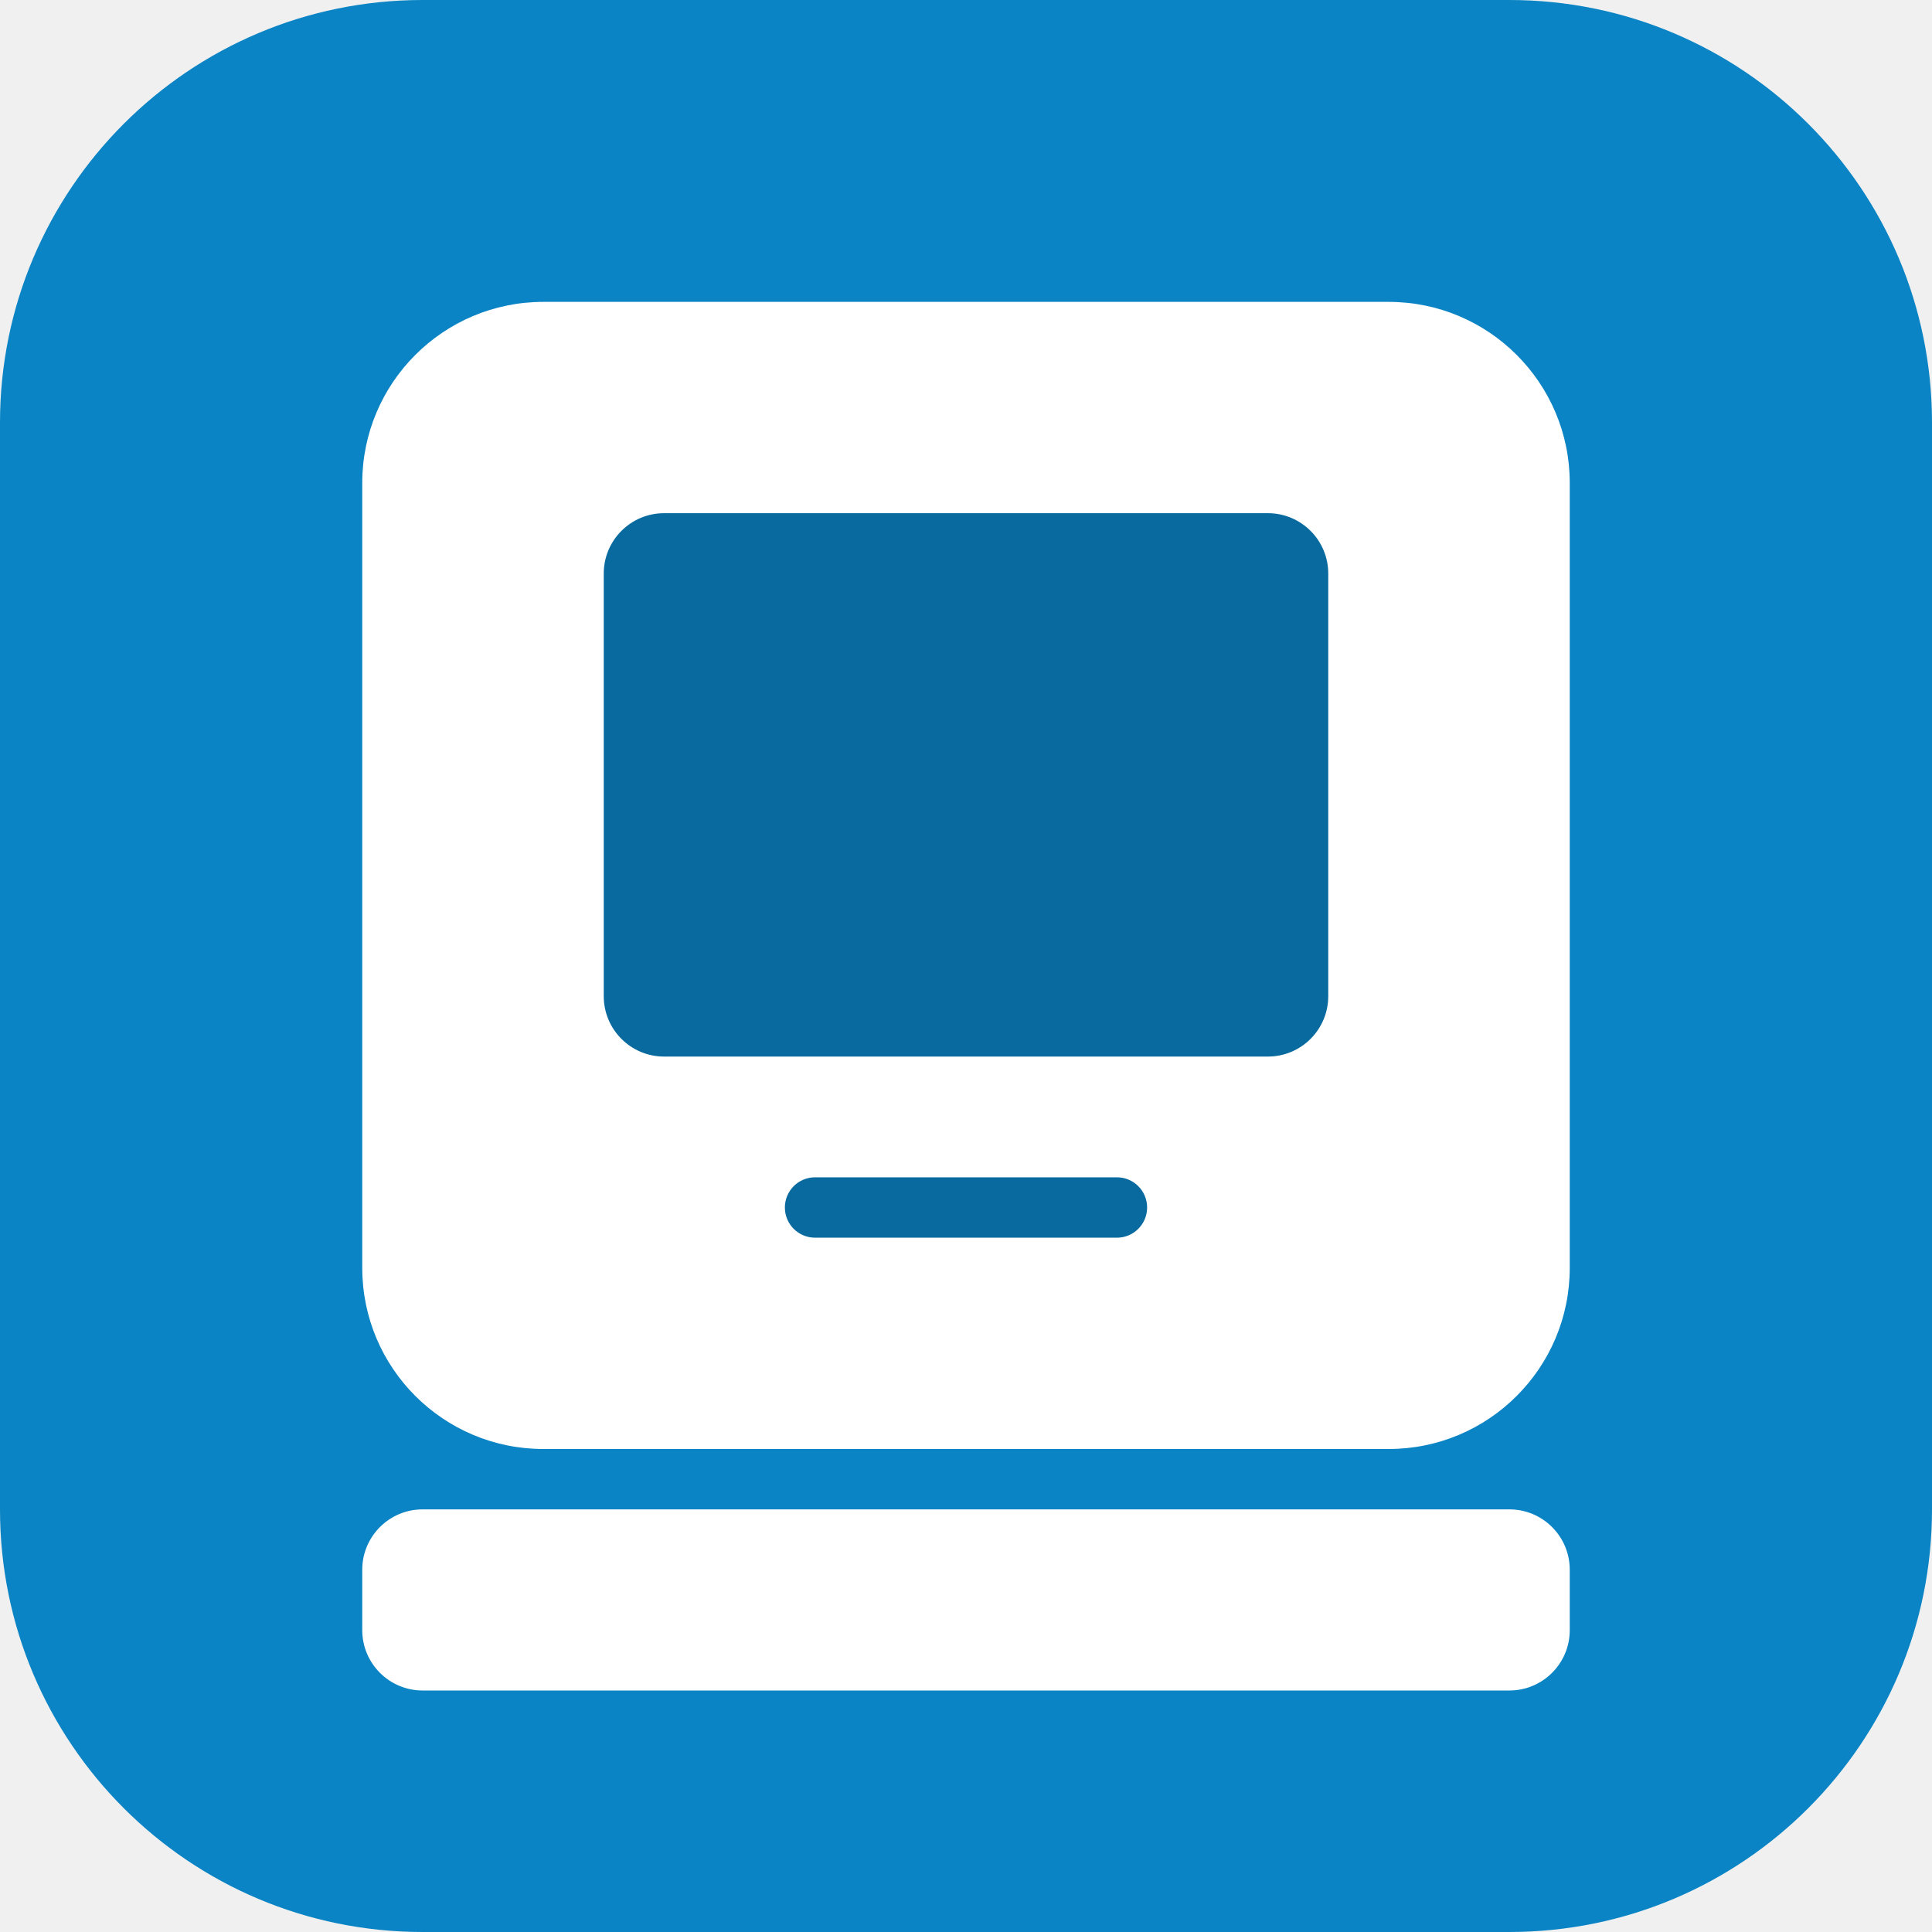
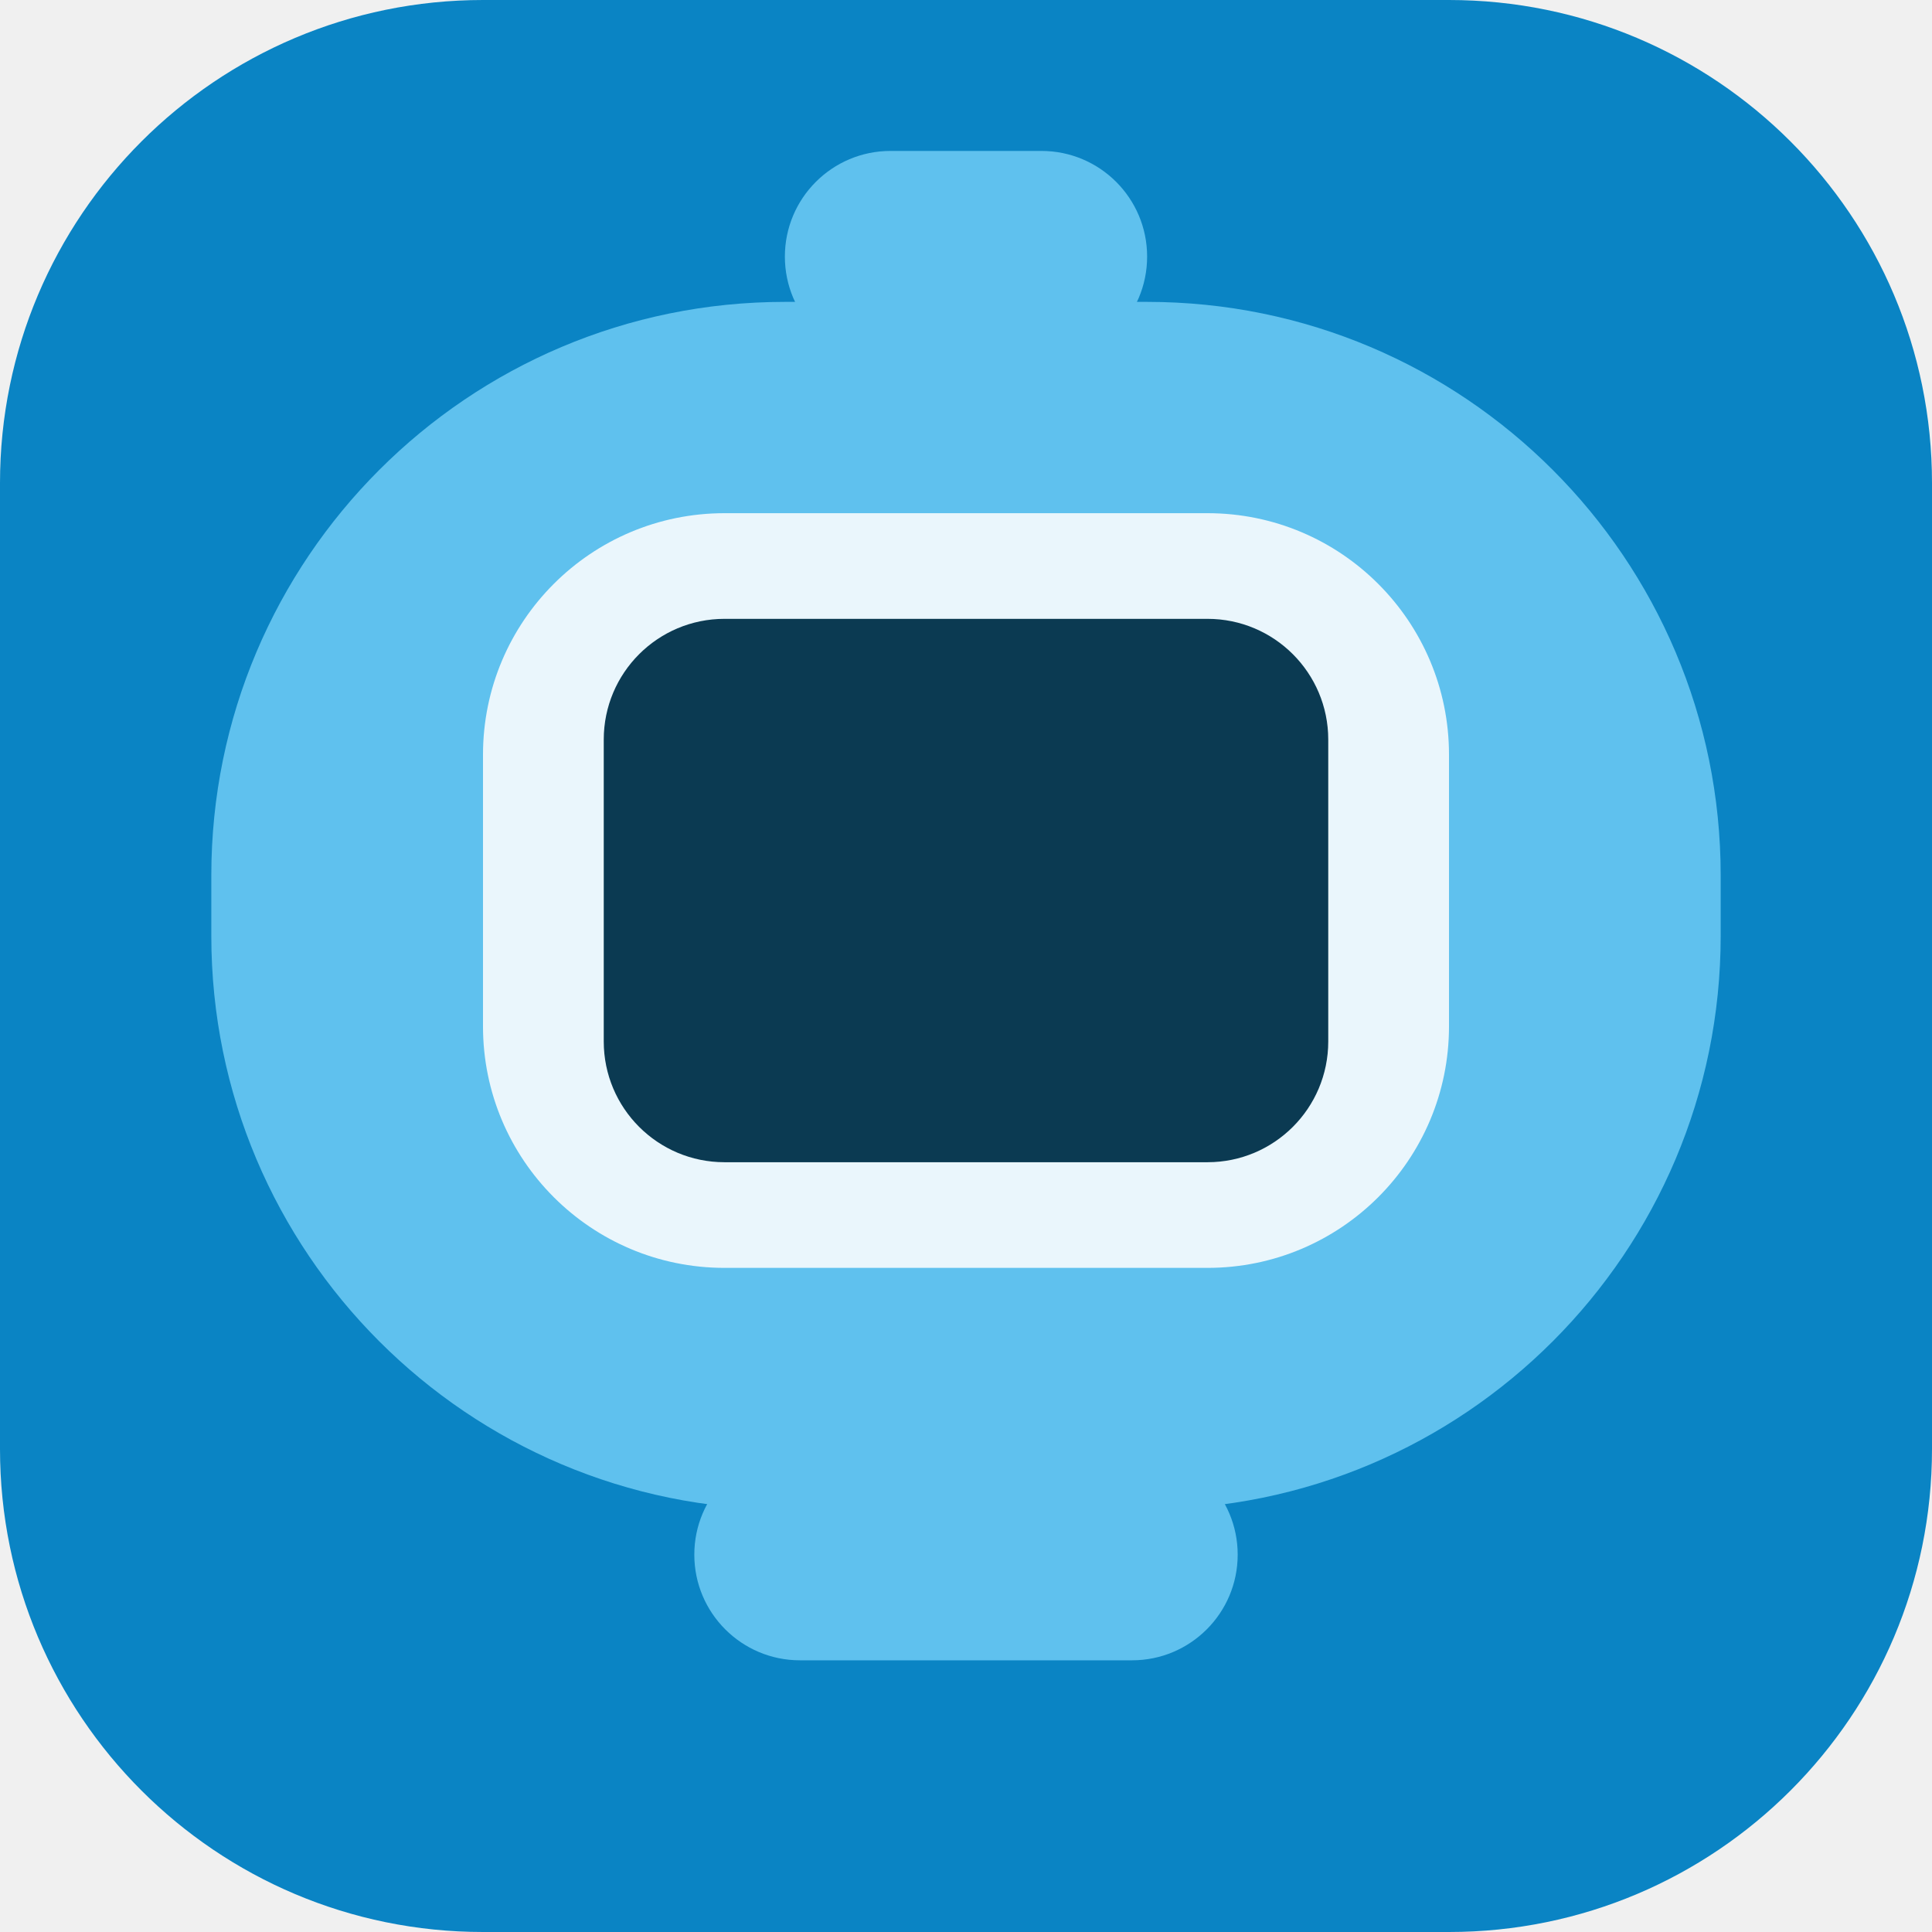
<svg xmlns="http://www.w3.org/2000/svg" viewBox="0 0 64 64">
-   <rect width="64" height="64" rx="14" fill="#0a84c4" />
-   <rect x="12" y="10" width="40" height="38" rx="6" fill="#ffffff" />
-   <rect x="20" y="17" width="24" height="18" rx="2" fill="#086a9e" />
-   <rect x="12" y="50" width="40" height="6" rx="2" fill="#ffffff" />
-   <rect x="26" y="39" width="12" height="2" rx="1" fill="#086a9e" />
+   <rect width="64" height="64" rx="16" fill="#0a84c4" />
+   <rect x="26" y="5" width="12" height="7" rx="3.5" fill="#5fc1ee" />
+   <rect x="7" y="10" width="50" height="40" rx="19" fill="#5fc1ee" />
+   <rect x="16" y="17" width="32" height="25" rx="8" fill="#eaf6fc" />
+   <rect x="20" y="20.5" width="24" height="18" rx="4" fill="#0b3a52" />
+   <rect x="23" y="48" width="18" height="7" rx="3.5" fill="#5fc1ee" />
</svg>
